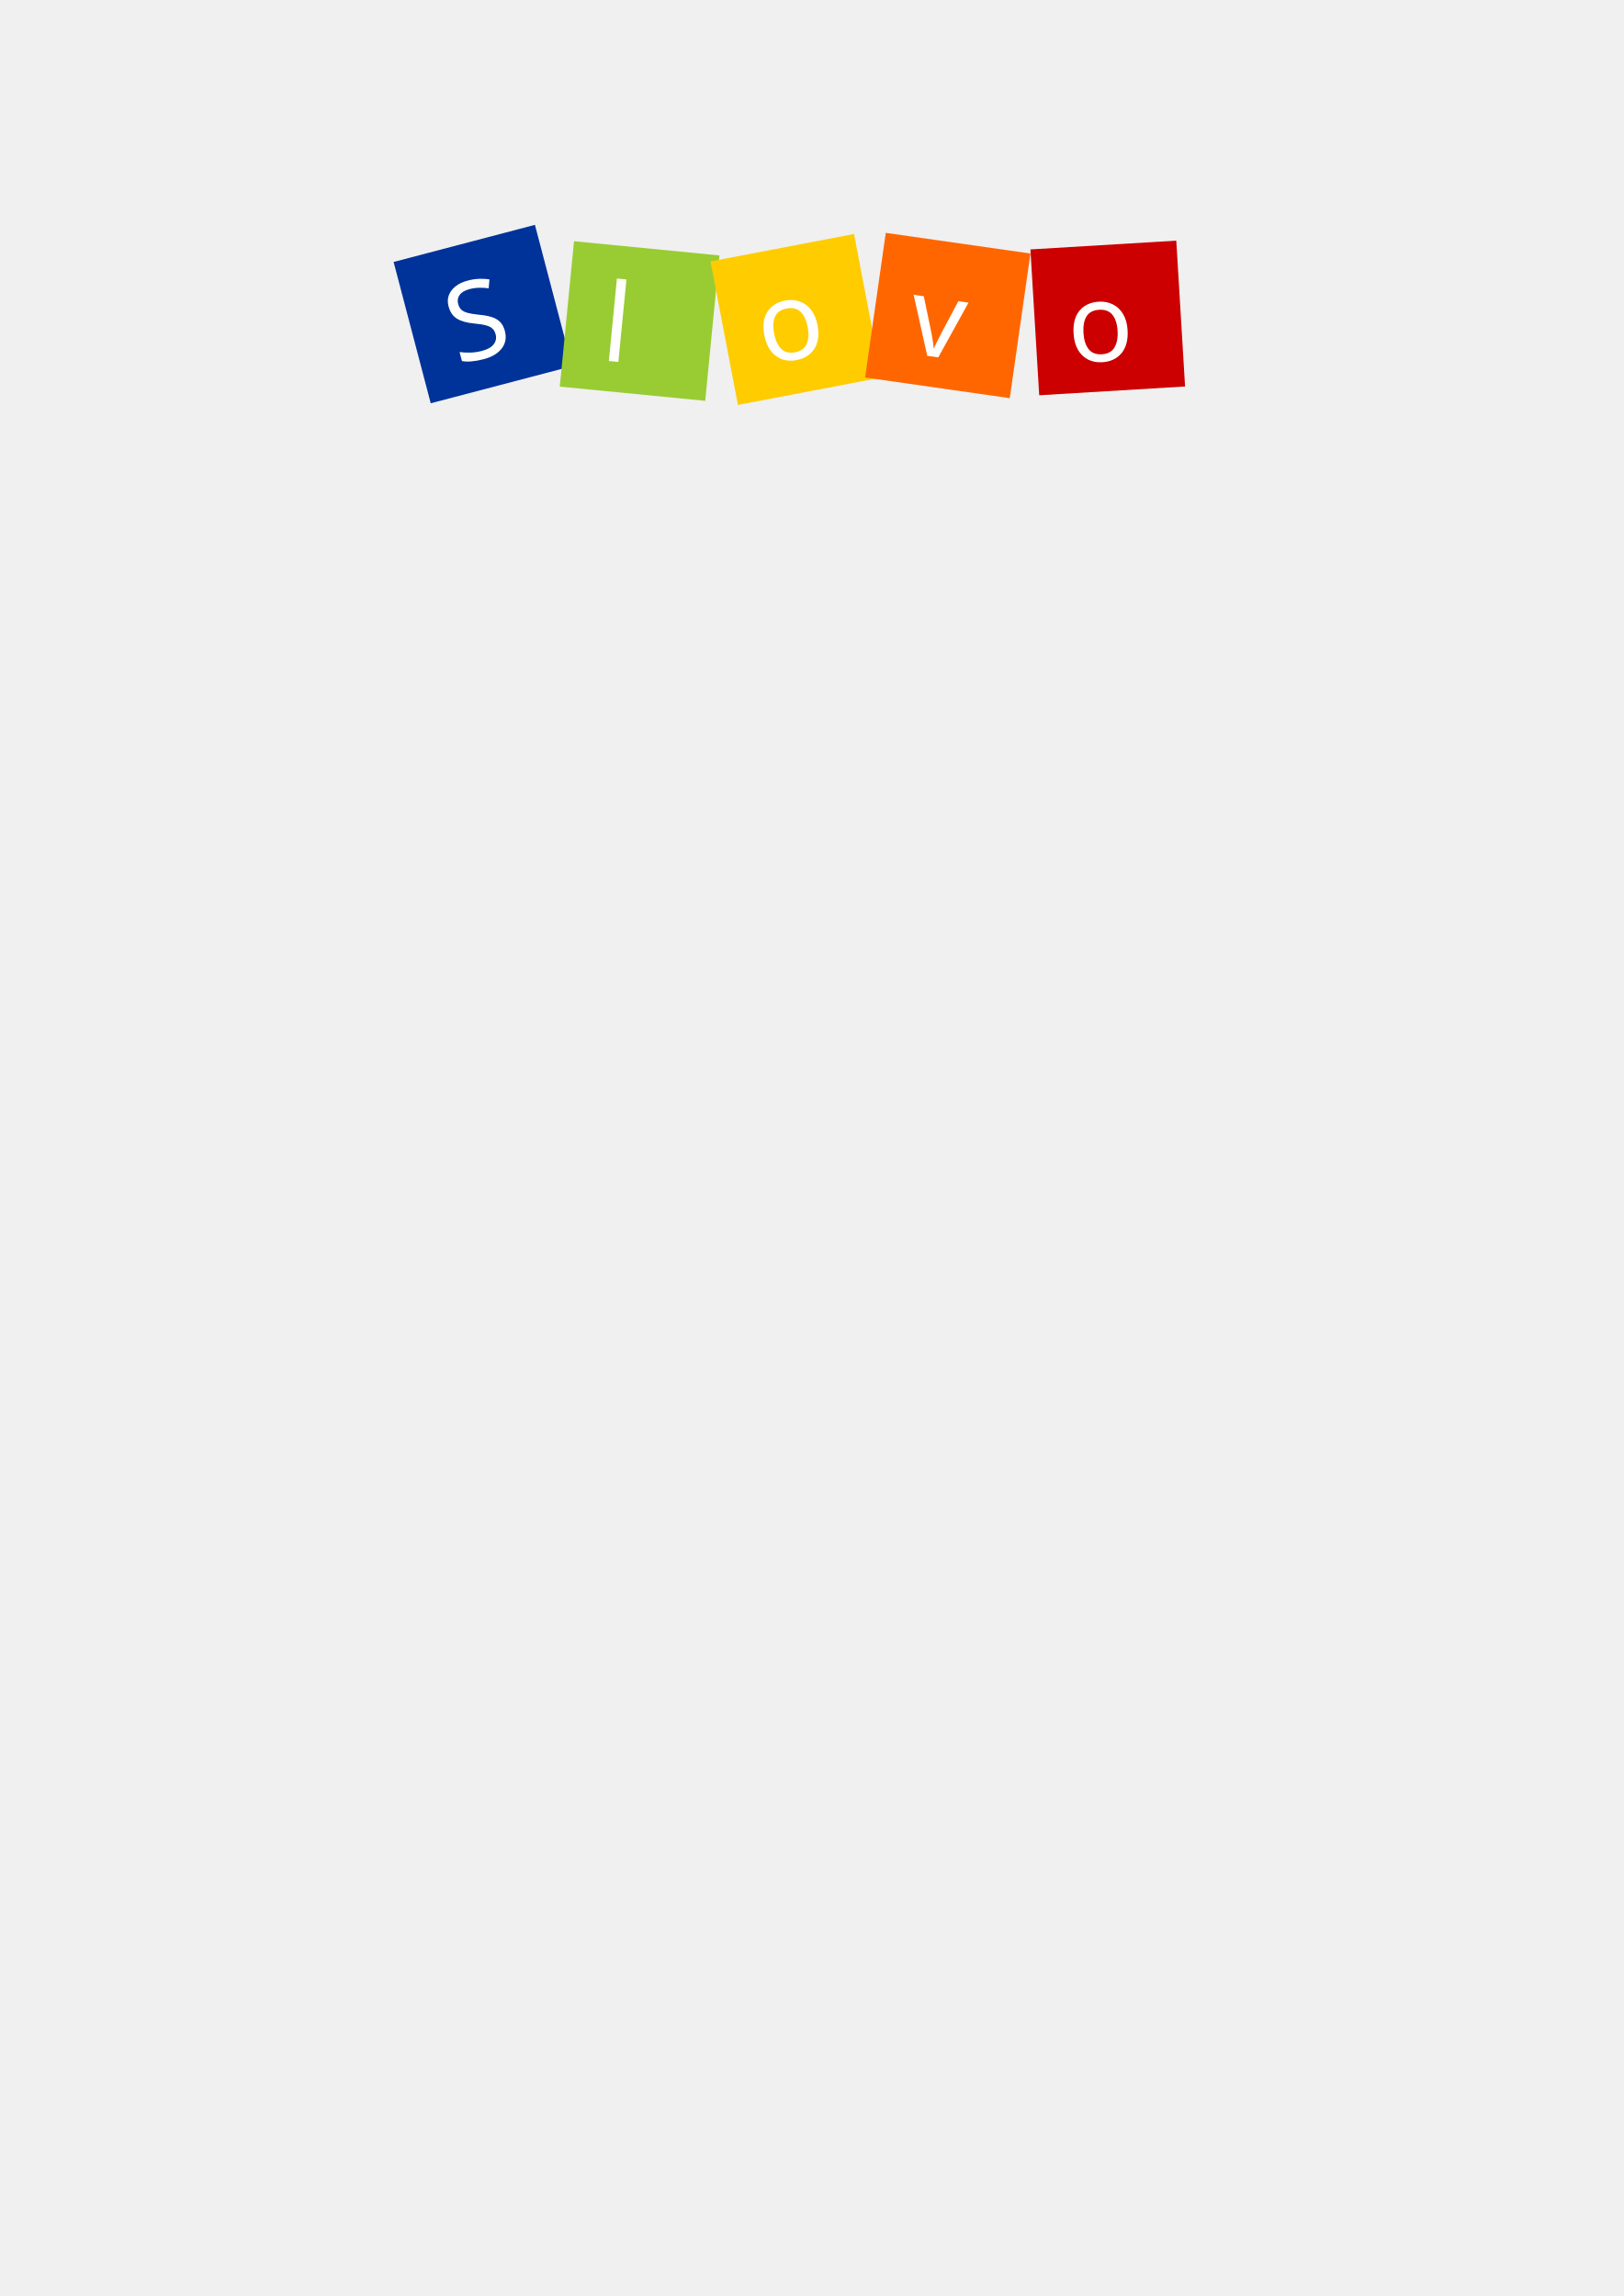
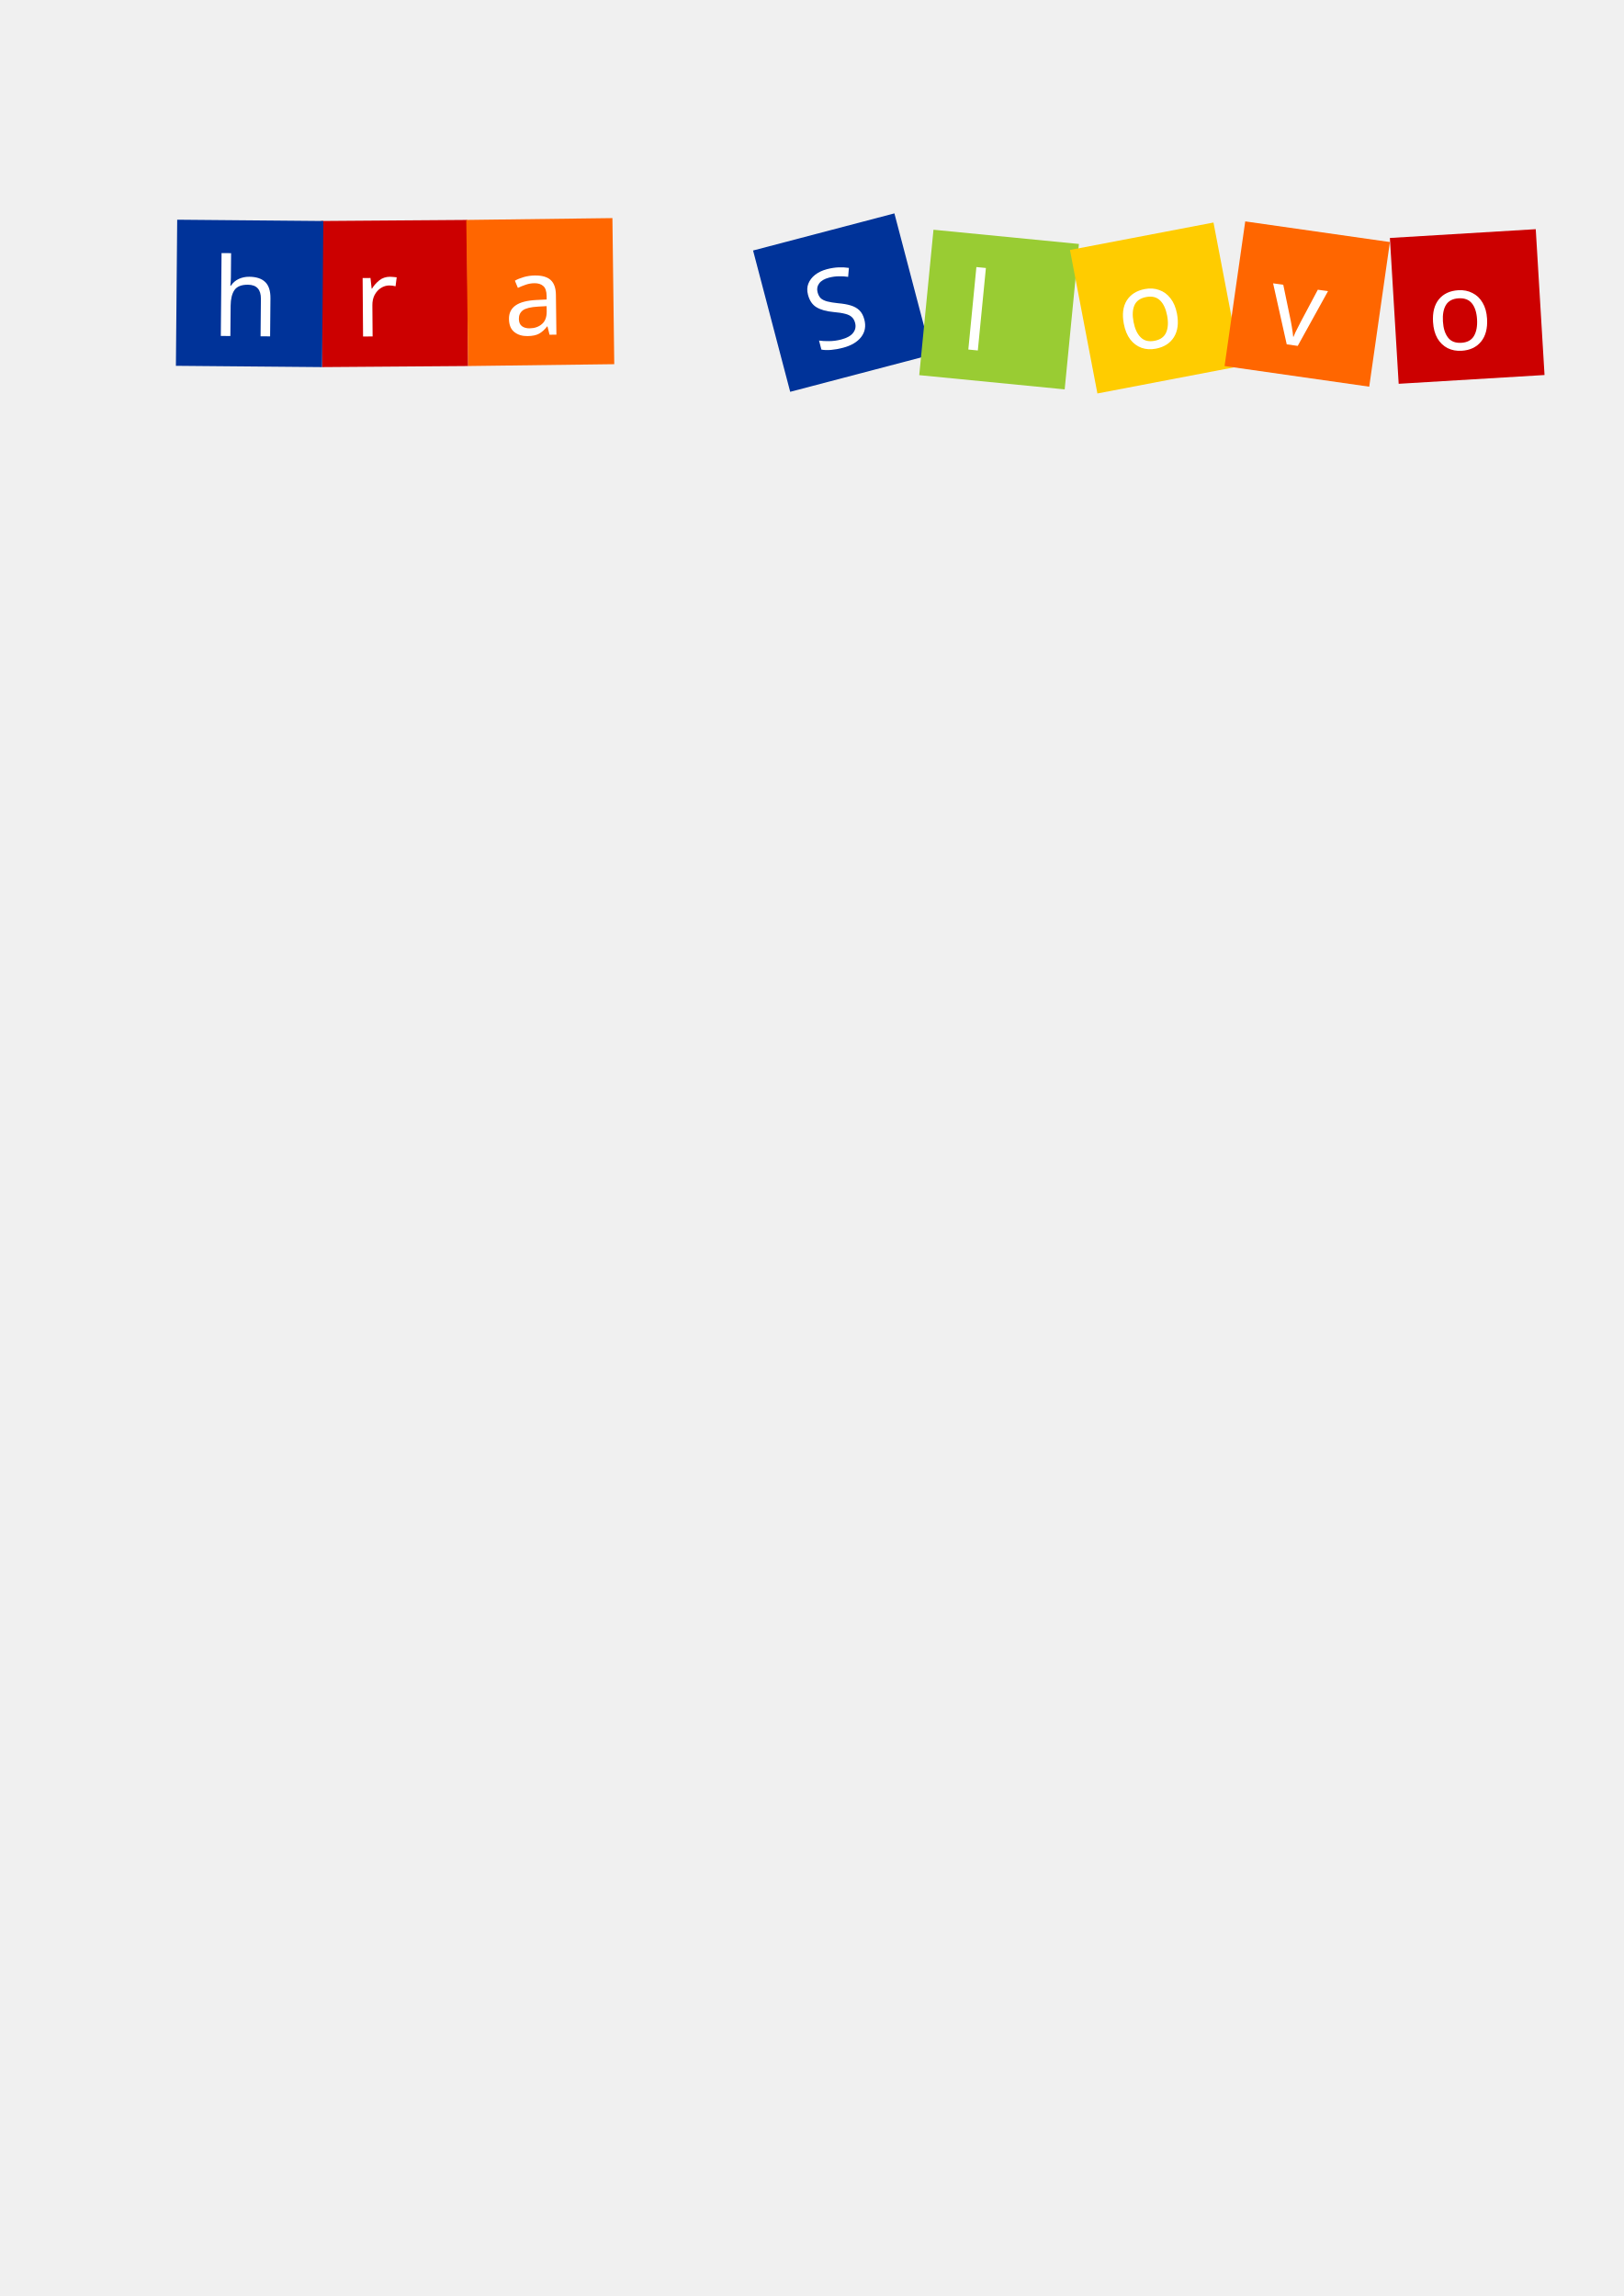
<svg xmlns="http://www.w3.org/2000/svg" width="210mm" height="297mm" viewBox="0 0 210 297" version="1.1" id="svg8">
  <defs id="defs2" />
  <g id="layer1">
    <flowRoot xml:space="preserve" id="flowRoot4524" style="fill:black;fill-opacity:1;stroke:none;font-family:Minecrafter;font-style:normal;font-weight:normal;font-size:40px;line-height:1.25;letter-spacing:0px;word-spacing:0px;-inkscape-font-specification:Minecrafter;font-stretch:normal;font-variant:normal">
      <flowRegion id="flowRegion4526">
        <rect id="rect4528" width="34.85" height="42.174" x="147.987" y="151.005" />
      </flowRegion>
      <flowPara id="flowPara4530" />
    </flowRoot>
    <flowRoot xml:space="preserve" id="flowRoot4532" style="fill:black;fill-opacity:1;stroke:none;font-family:Minecrafter;font-style:normal;font-weight:normal;font-size:40px;line-height:1.25;letter-spacing:0px;word-spacing:0px;-inkscape-font-specification:Minecrafter;font-stretch:normal;font-variant:normal">
      <flowRegion id="flowRegion4534">
        <rect id="rect4536" width="76.014" height="52.78" x="198.495" y="247.98" />
      </flowRegion>
      <flowPara id="flowPara4538" />
    </flowRoot>
-     <g id="g4606" transform="rotate(-14.71944,62.0526,52.34848)">
+     <g id="g4606" transform="rotate(-14.71944,79.55737,-128.3642)">
      <rect y="31.661" x="55.963" height="18.899" width="18.899" id="rect4518" style="opacity:1;fill:#003399;fill-opacity:1;stroke:none;stroke-width:6.6;stroke-linecap:butt;stroke-linejoin:miter;stroke-miterlimit:4;stroke-dasharray:none;stroke-dashoffset:0;stroke-opacity:1;paint-order:stroke fill markers" />
      <text id="text4550" y="46.642" x="60.537" style="font-style:normal;font-variant:normal;font-weight:normal;font-stretch:normal;font-size:10.583px;line-height:1.25;font-family:Minecrafter;-inkscape-font-specification:Minecrafter;letter-spacing:0px;word-spacing:0px;fill:#000000;fill-opacity:1;stroke:none;stroke-width:0.265" xml:space="preserve">
        <tspan style="font-size:14.111px;fill:#ffffff;stroke-width:0.265" y="46.642" x="60.537" id="tspan4548">S</tspan>
      </text>
    </g>
-     <g transform="rotate(5.59041,69.70367,220.8465)" id="g4606-6">
+     <g transform="rotate(5.59041,108.1362,696.2111)" id="g4606-6">
      <rect y="31.661" x="55.744" height="18.899" width="18.899" id="rect4518-6" style="opacity:1;fill:#99cc33;fill-opacity:1;stroke:none;stroke-width:6.6;stroke-linecap:butt;stroke-linejoin:miter;stroke-miterlimit:4;stroke-dasharray:none;stroke-dashoffset:0;stroke-opacity:1;paint-order:stroke fill markers" />
      <text id="text4550-4" y="46.642" x="60.537" style="font-style:normal;font-variant:normal;font-weight:normal;font-stretch:normal;font-size:10.583px;line-height:1.25;font-family:Minecrafter;-inkscape-font-specification:Minecrafter;letter-spacing:0px;word-spacing:0px;fill:#000000;fill-opacity:1;stroke:none;stroke-width:0.265" xml:space="preserve">
        <tspan style="font-size:14.111px;fill:#ffffff;stroke-width:0.265" y="46.642" x="60.537" id="tspan4548-5">l</tspan>
      </text>
    </g>
-     <g transform="rotate(-10.82704,82.84098,-154.9588)" id="g4606-3">
+     <g transform="rotate(-10.82704,98.26206,-400.9945)" id="g4606-3">
      <rect y="32.157" x="56.269" height="18.899" width="18.899" id="rect4518-9" style="opacity:1;fill:#ffcc00;fill-opacity:1;stroke:none;stroke-width:6.6;stroke-linecap:butt;stroke-linejoin:miter;stroke-miterlimit:4;stroke-dasharray:none;stroke-dashoffset:0;stroke-opacity:1;paint-order:stroke fill markers" />
      <text id="text4550-6" y="46.642" x="60.537" style="font-style:normal;font-variant:normal;font-weight:normal;font-stretch:normal;font-size:10.583px;line-height:1.25;font-family:Minecrafter;-inkscape-font-specification:Minecrafter;letter-spacing:0px;word-spacing:0px;fill:#000000;fill-opacity:1;stroke:none;stroke-width:0.265" xml:space="preserve">
        <tspan style="font-size:14.111px;fill:#ffffff;stroke-width:0.265" y="46.642" x="60.537" id="tspan4548-0">o</tspan>
      </text>
    </g>
-     <g transform="rotate(8.130102,96.09488,443.1524)" id="g4606-2">
+     <g transform="rotate(8.130102,129.774,769.5004)" id="g4606-2">
      <rect y="31.661" x="55.963" height="18.899" width="18.899" id="rect4518-7" style="opacity:1;fill:#ff6600;fill-opacity:1;stroke:none;stroke-width:6.6;stroke-linecap:butt;stroke-linejoin:miter;stroke-miterlimit:4;stroke-dasharray:none;stroke-dashoffset:0;stroke-opacity:1;paint-order:stroke fill markers" />
      <text id="text4550-46" y="46.642" x="60.664" style="font-style:normal;font-variant:normal;font-weight:normal;font-stretch:normal;font-size:10.583px;line-height:1.25;font-family:Minecrafter;-inkscape-font-specification:Minecrafter;letter-spacing:0px;word-spacing:0px;fill:#000000;fill-opacity:1;stroke:none;stroke-width:0.265" xml:space="preserve">
        <tspan style="font-size:14.111px;fill:#ffffff;stroke-width:0.265" y="46.642" x="60.664" id="tspan4548-3">v</tspan>
      </text>
    </g>
-     <g transform="rotate(-3.447387,104.864,-1245.211)" id="g4606-2-0">
+     <g transform="rotate(-3.447387,103.4697,-2018.404)" id="g4606-2-0">
      <rect y="31.661" x="56.4" height="18.899" width="18.899" id="rect4518-7-5" style="opacity:1;fill:#cc0000;fill-opacity:1;stroke:none;stroke-width:6.6;stroke-linecap:butt;stroke-linejoin:miter;stroke-miterlimit:4;stroke-dasharray:none;stroke-dashoffset:0;stroke-opacity:1;paint-order:stroke fill markers" />
      <text id="text4550-46-3" y="46.642" x="60.537" style="font-style:normal;font-variant:normal;font-weight:normal;font-stretch:normal;font-size:10.583px;line-height:1.25;font-family:Minecrafter;-inkscape-font-specification:Minecrafter;letter-spacing:0px;word-spacing:0px;fill:#000000;fill-opacity:1;stroke:none;stroke-width:0.265" xml:space="preserve">
        <tspan style="font-size:14.111px;fill:#ffffff;stroke-width:0.265" y="46.642" x="60.537" id="tspan4548-3-0">o</tspan>
      </text>
    </g>
+     <g id="g887" transform="rotate(46.17102,62.12448,22.15111)">
+       <rect style="opacity:1;fill:#cc0000;fill-opacity:1;stroke:none;stroke-width:6.6;stroke-linecap:butt;stroke-linejoin:miter;stroke-miterlimit:4;stroke-dasharray:none;stroke-dashoffset:0;stroke-opacity:1;paint-order:stroke fill markers" id="rect881" width="18.899" height="18.899" x="5.931" y="66.64" transform="rotate(-46.59537)" />
+       <text xml:space="preserve" style="font-style:normal;font-variant:normal;font-weight:normal;font-stretch:normal;font-size:10.583px;line-height:1.25;font-family:Minecrafter;-inkscape-font-specification:Minecrafter;letter-spacing:0px;word-spacing:0px;fill:#000000;fill-opacity:1;stroke:none;stroke-width:0.265" x="10.068" y="81.621" id="text885" transform="rotate(-46.59537)">
+         <tspan id="tspan883" x="10.068" y="81.621" style="font-size:14.111px;fill:#ffffff;stroke-width:0.265">r</tspan>
+       </text>
+     </g>
+     <g transform="rotate(0.5091695,404.03,-3688.423)" id="g903">
+       <rect style="opacity:1;fill:#003399;fill-opacity:1;stroke:none;stroke-width:6.6;stroke-linecap:butt;stroke-linejoin:miter;stroke-miterlimit:4;stroke-dasharray:none;stroke-dashoffset:0;stroke-opacity:1;paint-order:stroke fill markers" id="rect897" width="18.899" height="18.899" x="55.963" y="31.661" />
+       <text xml:space="preserve" style="font-style:normal;font-variant:normal;font-weight:normal;font-stretch:normal;font-size:10.583px;line-height:1.25;font-family:Minecrafter;-inkscape-font-specification:Minecrafter;letter-spacing:0px;word-spacing:0px;fill:#000000;fill-opacity:1;stroke:none;stroke-width:0.265" x="60.537" y="46.642" id="text901">
+         <tspan id="tspan899" x="60.537" y="46.642" style="font-size:14.111px;fill:#ffffff;stroke-width:0.265">h</tspan>
+       </text>
+     </g>
+     <g id="g911" transform="rotate(-0.7219434,-196.7204,-314.7948)">
+       <rect style="opacity:1;fill:#ff6600;fill-opacity:1;stroke:none;stroke-width:6.6;stroke-linecap:butt;stroke-linejoin:miter;stroke-miterlimit:4;stroke-dasharray:none;stroke-dashoffset:0;stroke-opacity:1;paint-order:stroke fill markers" id="rect905" width="18.899" height="18.899" x="55.963" y="31.661" />
+       <text xml:space="preserve" style="font-style:normal;font-variant:normal;font-weight:normal;font-stretch:normal;font-size:10.583px;line-height:1.25;font-family:Minecrafter;-inkscape-font-specification:Minecrafter;letter-spacing:0px;word-spacing:0px;fill:#000000;fill-opacity:1;stroke:none;stroke-width:0.265" x="60.664" y="46.642" id="text909">
+         <tspan id="tspan907" x="60.664" y="46.642" style="font-size:14.111px;fill:#ffffff;stroke-width:0.265">a</tspan>
+       </text>
+     </g>
  </g>
</svg>
